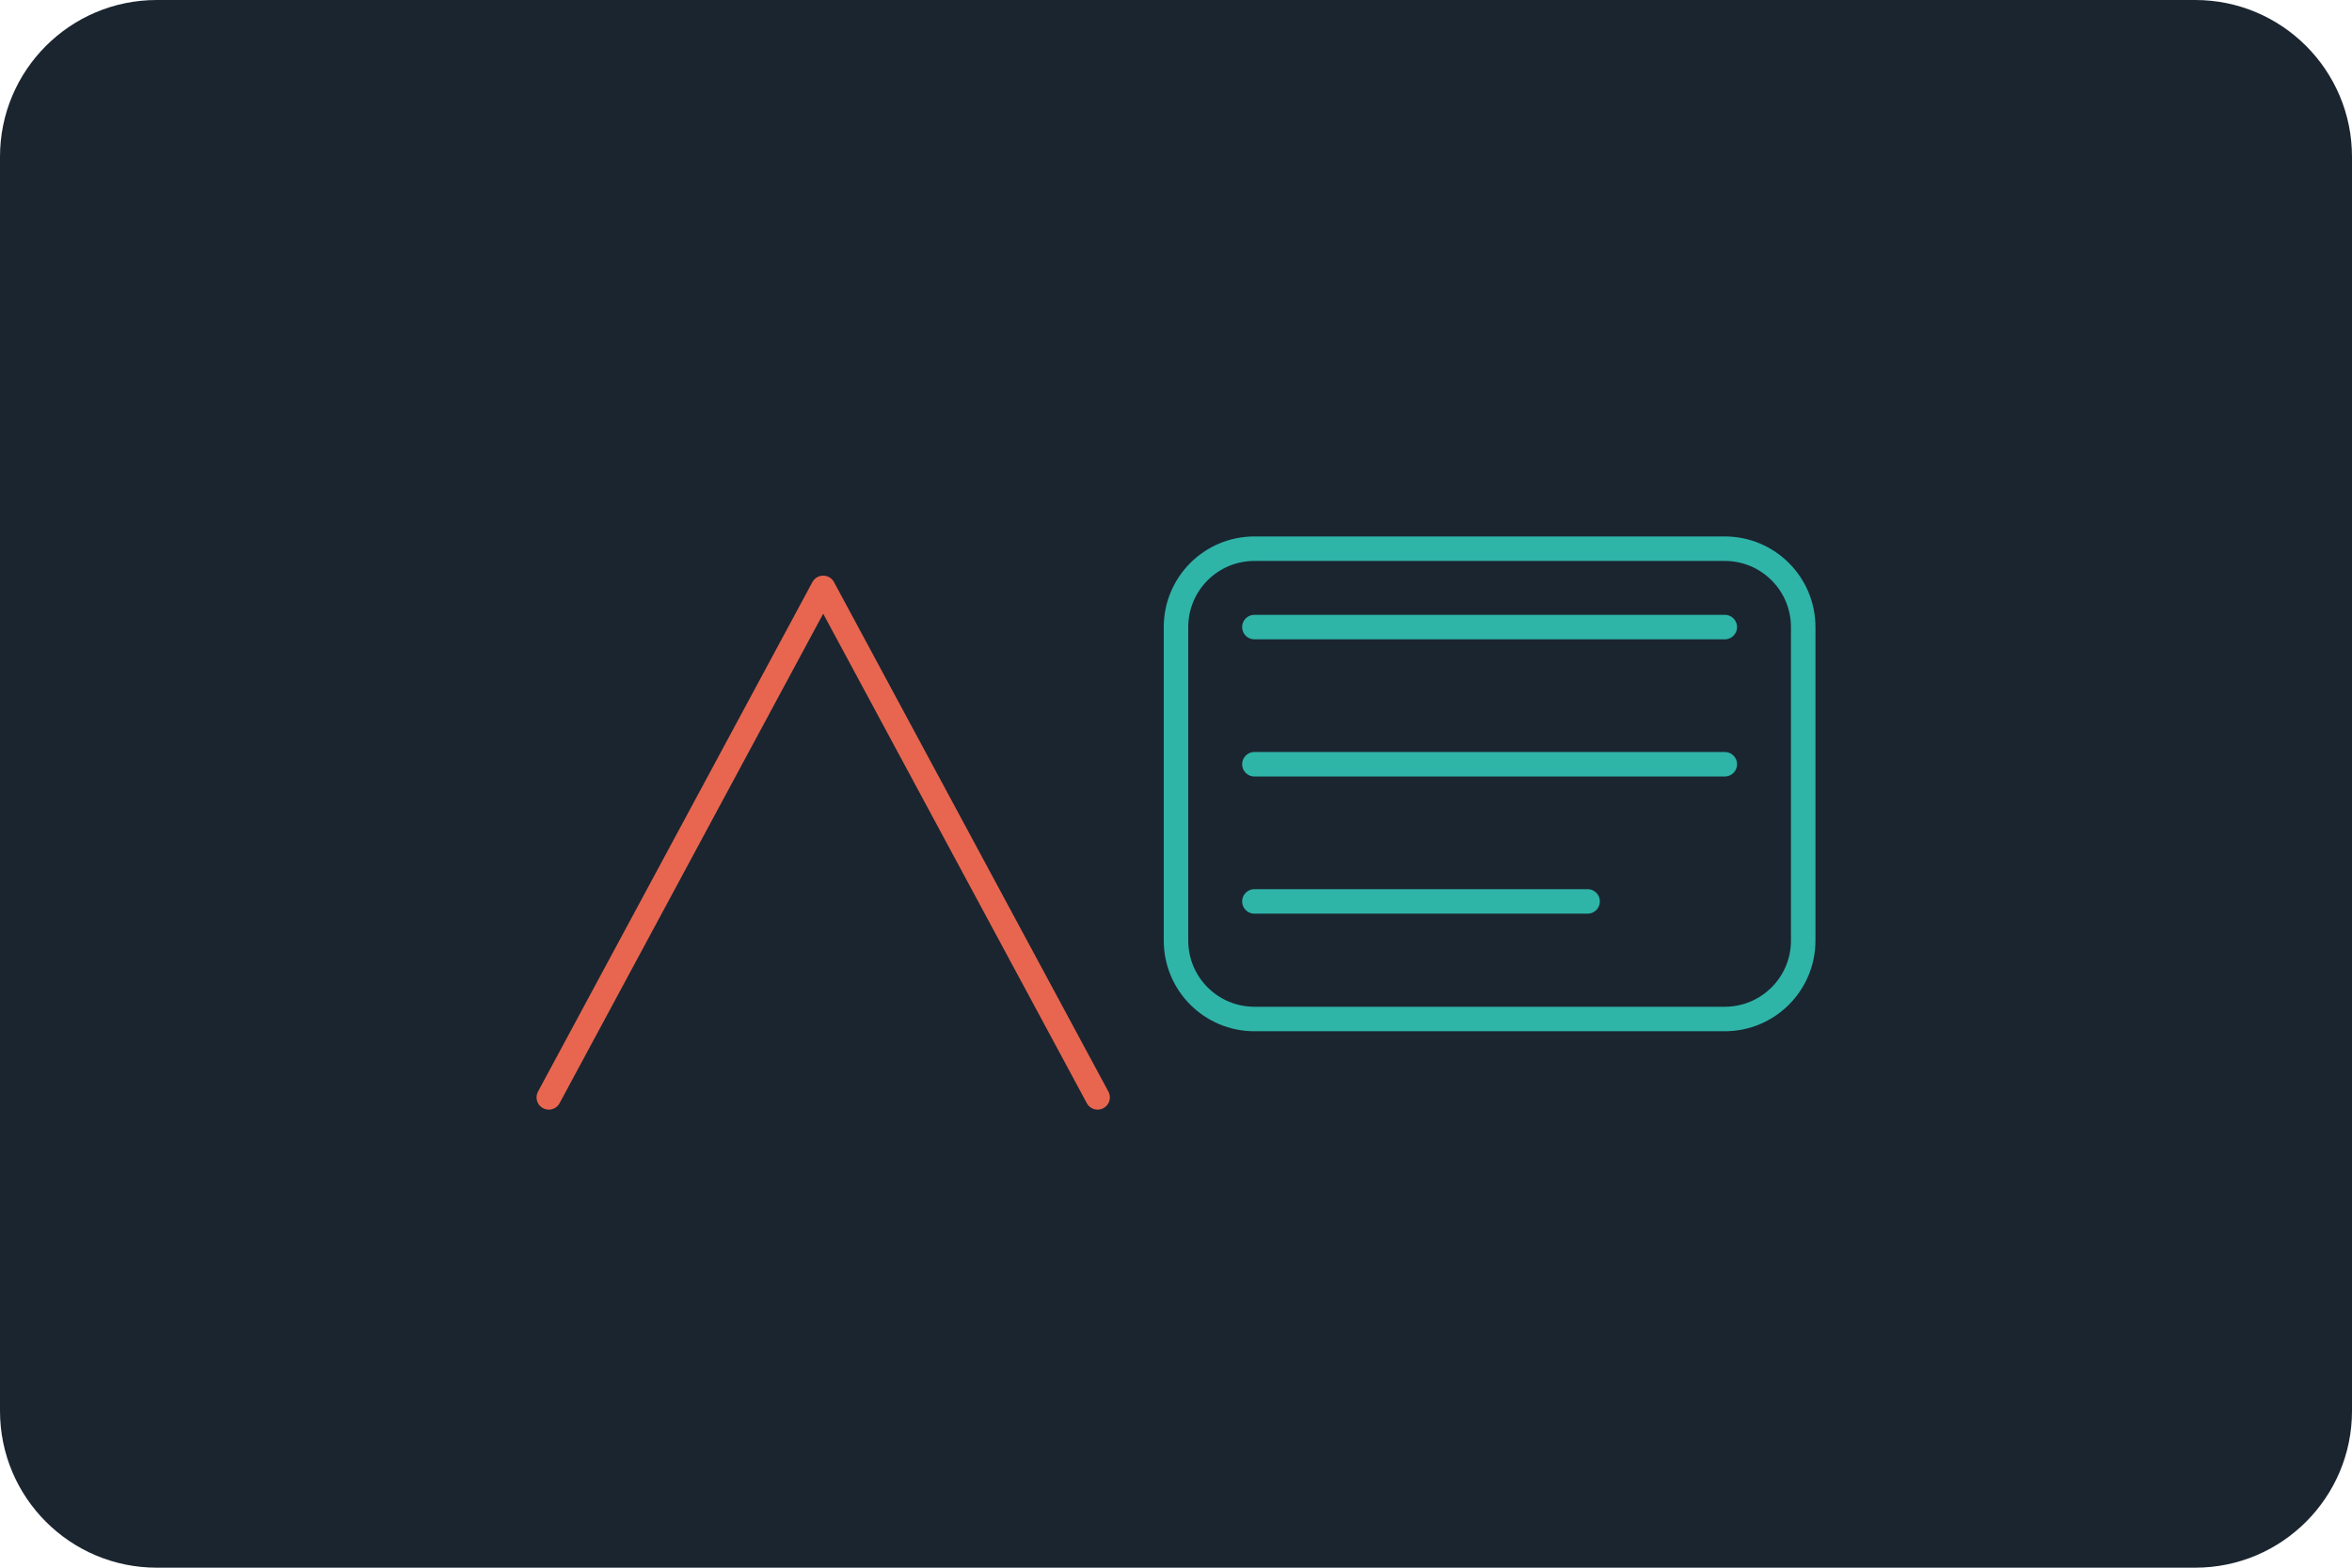
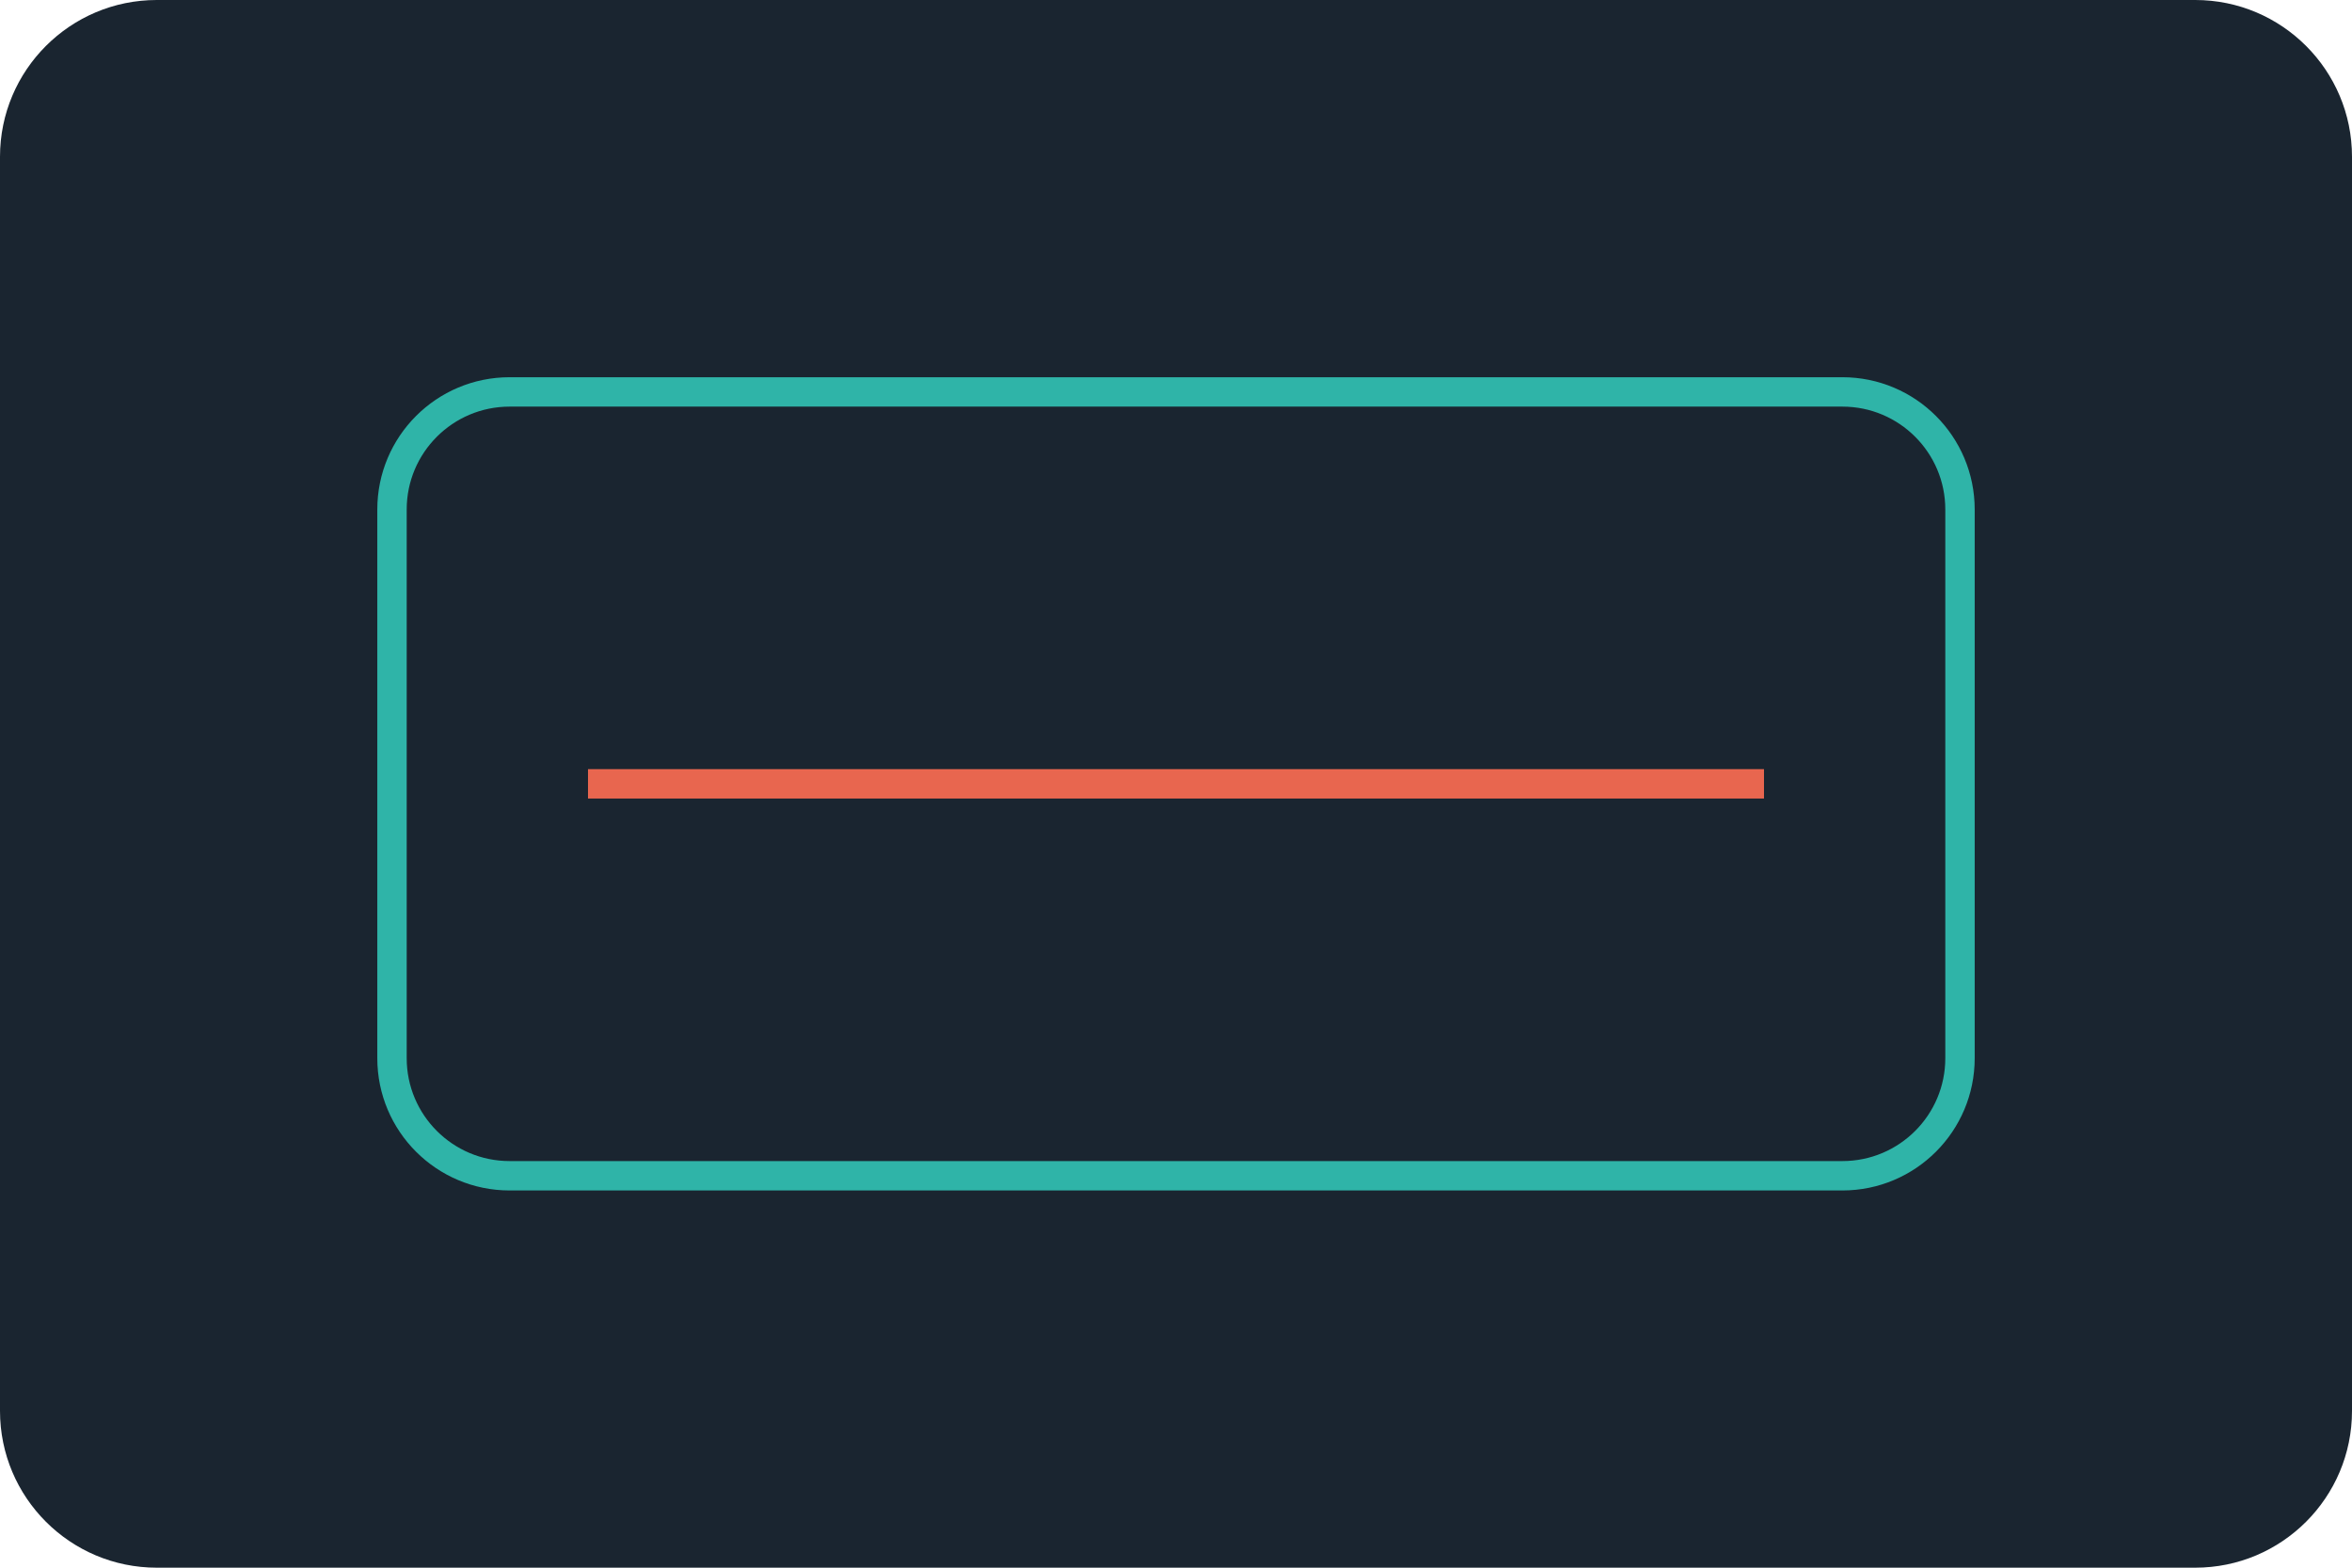
<svg xmlns="http://www.w3.org/2000/svg" width="240" height="160" viewBox="0 0 240 160">
  <rect width="240" height="160" rx="16" fill="#1A2530" />
-   <g fill="none" stroke-width="2.5" stroke-linecap="round" stroke-linejoin="round">
-     <path d="M56 112l28-52 28 52" stroke="#E8664F" />
-     <rect x="120" y="56" width="64" height="48" rx="8" stroke="#2FB4A8" />
-     <path d="M128 64h48M128 78h48M128 92h34" stroke="#2FB4A8" />
-   </g>
+   <rect x="40" y="40" width="160" height="80" rx="12" fill="none" stroke="#2FB4A8" stroke-width="3" />
+   <path d="M60 80h120" stroke="#E8664F" stroke-width="3" />
</svg>
